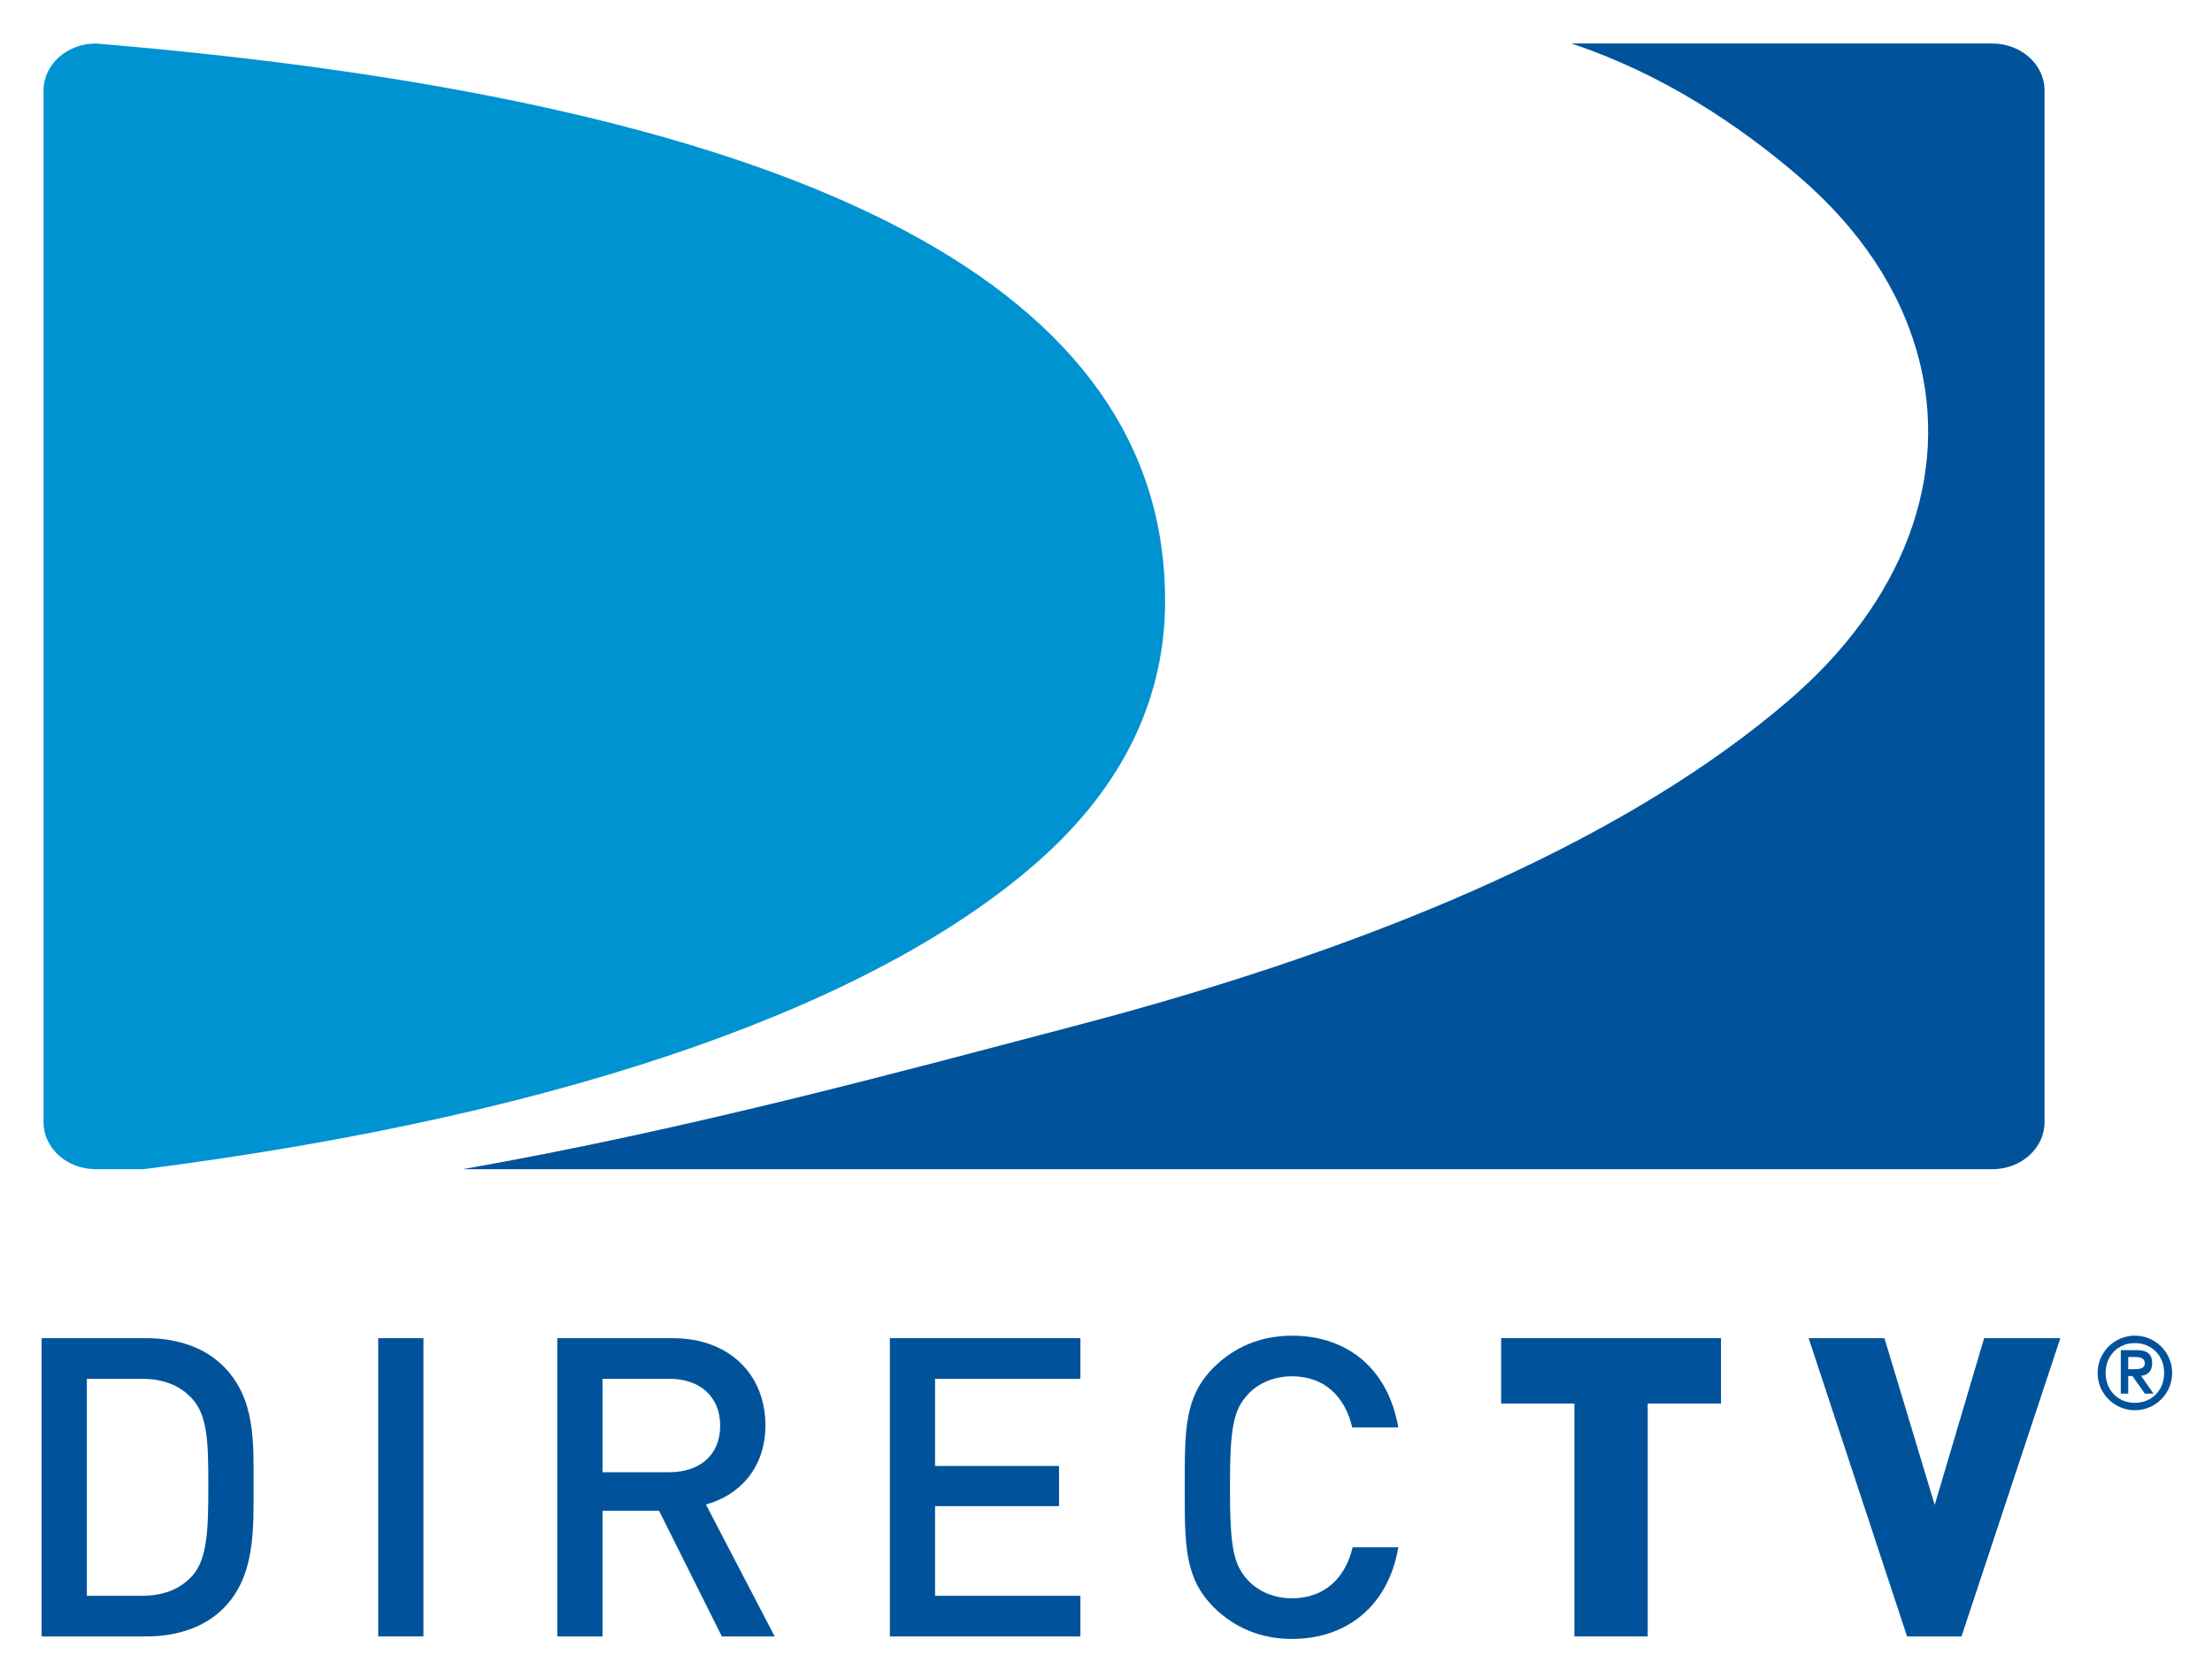
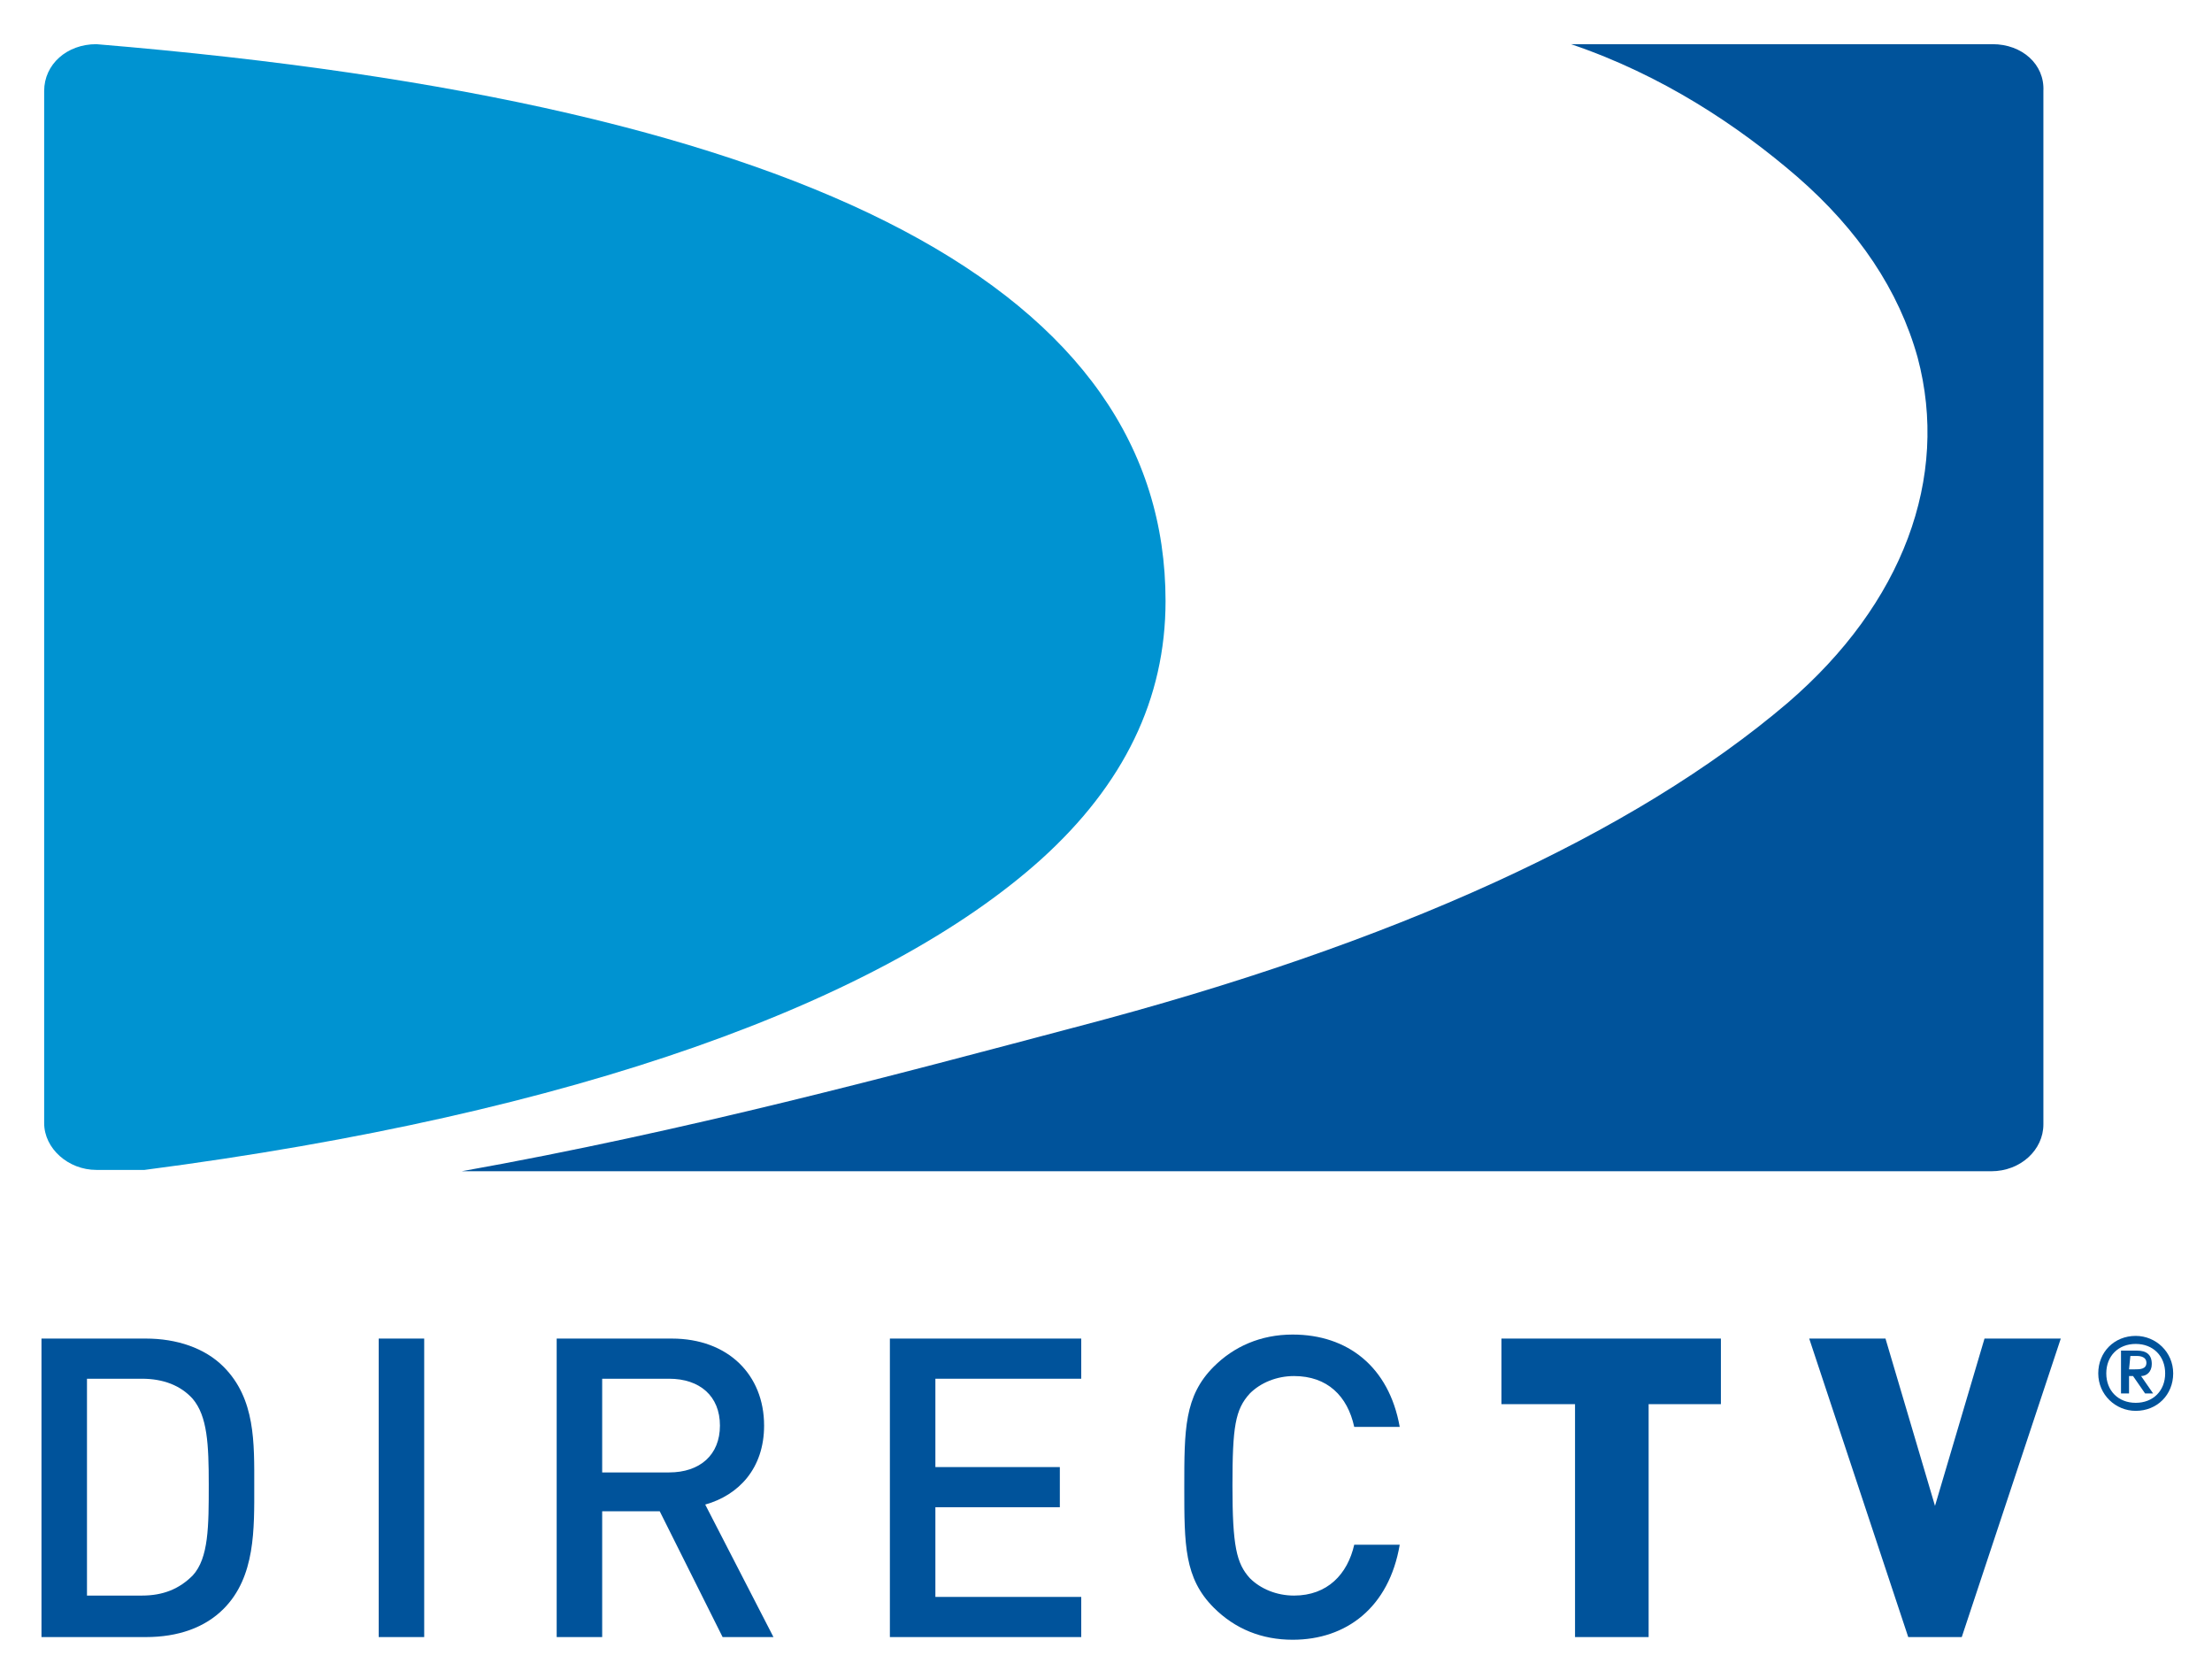
- <svg xmlns="http://www.w3.org/2000/svg" version="1.1" id="VARG" x="0px" y="0px" width="165.346px" height="124.752px" viewBox="0 0 165.346 124.752" enable-background="new 0 0 165.346 124.752" xml:space="preserve">
+ <svg xmlns="http://www.w3.org/2000/svg" version="1.1" id="VARG" x="0px" y="0px" viewBox="0 0 165.3 124.8" style="enable-background:new 0 0 165.3 124.8;" xml:space="preserve">
+   <style type="text/css">
+ 	.st0{fill:#0093D1;}
+ 	.st1{fill:#00539B;}
+ </style>
  <g>
-     <path fill="#0093D1" d="M87.093,44.854C87.064,21.912,61.435,7.782,7.173,3.251H7.168c-2.16,0-3.913,1.569-3.913,3.505v77.116 c0,1.936,1.753,3.506,3.913,3.506h3.552c32.403-4.137,55.264-12.59,67.116-23.215C83.987,58.643,87.103,52.153,87.093,44.854z" />
-     <path fill="#00539B" d="M148.916,3.251h-31.453c6.796,2.261,12.492,6.085,16.928,9.876c4.613,3.951,7.631,8.482,8.986,13.479 c2.434,9-1.094,18.393-9.707,25.767c-11.477,9.848-29.355,17.999-53.134,24.243c-13.576,3.568-29.165,7.807-45.956,10.762h114.335 c2.162,0,3.913-1.57,3.913-3.506V6.756C152.829,4.821,151.078,3.251,148.916,3.251z" />
-     <path fill="#00539B" d="M14.381,104.544c-0.938-1.031-2.19-1.502-3.787-1.502H6.493v16.215h4.101c1.597,0,2.849-0.469,3.787-1.5 c1.158-1.285,1.191-3.695,1.191-6.764C15.572,107.927,15.539,105.829,14.381,104.544z M16.699,120.198 c-1.41,1.406-3.444,2.096-5.762,2.096H3.112v-22.289h7.825c2.317,0,4.352,0.689,5.762,2.098c2.411,2.412,2.254,5.666,2.254,8.891 S19.11,117.786,16.699,120.198z" />
-     <rect x="28.271" y="100.005" fill="#00539B" width="3.381" height="22.289" />
-     <path fill="#00539B" d="M50.046,103.042h-5.008v6.98h5.008c2.254,0,3.787-1.283,3.787-3.475S52.3,103.042,50.046,103.042z  M53.958,122.294l-4.695-9.391h-4.225v9.391h-3.381v-22.289h8.639c4.227,0,6.918,2.725,6.918,6.512 c0,3.193-1.938,5.229-4.445,5.918l5.137,9.859H53.958z" />
-     <polygon fill="#00539B" points="66.517,122.294 66.517,100.005 80.759,100.005 80.759,103.042 69.896,103.042 69.896,109.554  79.162,109.554 79.162,112.558 69.896,112.558 69.896,119.257 80.759,119.257 80.759,122.294 " />
-     <path fill="#00539B" d="M96.573,122.483c-2.317,0-4.321-0.846-5.854-2.379c-2.192-2.193-2.161-4.666-2.161-8.955 c0-4.287-0.031-6.76,2.161-8.953c1.532-1.533,3.536-2.377,5.854-2.377c4.101,0,7.167,2.408,7.951,6.855h-3.444 c-0.531-2.256-2.033-3.82-4.507-3.82c-1.315,0-2.505,0.5-3.287,1.346c-1.095,1.191-1.347,2.475-1.347,6.949 c0,4.477,0.252,5.762,1.347,6.949c0.782,0.848,1.972,1.348,3.287,1.348c2.474,0,4.007-1.564,4.538-3.82h3.413 C103.773,120.071,100.613,122.483,96.573,122.483z" />
-     <polygon fill="#00539B" points="123.166,104.89 123.166,122.294 117.687,122.294 117.687,104.89 112.21,104.89 112.21,100.005  128.644,100.005 128.644,104.89 " />
-     <polygon fill="#00539B" points="146.623,122.294 142.552,122.294 135.195,100.005 140.861,100.005 144.62,112.466 148.312,100.005  154.009,100.005 " />
-     <path fill="#00539B" d="M159.083,102.327h0.385c0.445,0,0.854-0.031,0.854-0.455c0-0.377-0.369-0.461-0.73-0.461h-0.508V102.327z  M158.528,100.903h1.23c0.746,0,1.117,0.301,1.117,0.969c0,0.648-0.377,0.895-0.832,0.947l0.932,1.332h-0.646l-0.932-1.316h-0.314 v1.316h-0.555V100.903z M159.582,104.837c1.255,0,2.187-0.932,2.187-2.232s-0.932-2.232-2.187-2.232s-2.187,0.932-2.187,2.232 S158.327,104.837,159.582,104.837z M159.582,99.817c1.54,0,2.786,1.248,2.786,2.787s-1.246,2.787-2.786,2.787 c-1.538,0-2.786-1.248-2.786-2.787S158.043,99.817,159.582,99.817z" />
+     <path class="st0" d="M87.1,44.9c0-22.9-25.7-37.1-79.9-41.6h0C5,3.3,3.3,4.8,3.3,6.8v77.1c0,1.9,1.8,3.5,3.9,3.5h3.6   C43.1,83.2,66,74.8,77.8,64.2C84,58.6,87.1,52.2,87.1,44.9z" />
+     <path class="st1" d="M148.9,3.3h-31.5c6.8,2.3,12.5,6.1,16.9,9.9c4.6,4,7.6,8.5,9,13.5c2.4,9-1.1,18.4-9.7,25.8   c-11.5,9.8-29.4,18-53.1,24.2c-13.6,3.6-29.2,7.8-46,10.8h114.3c2.2,0,3.9-1.6,3.9-3.5V6.8C152.8,4.8,151.1,3.3,148.9,3.3z" />
+     <path class="st1" d="M14.4,104.5c-0.9-1-2.2-1.5-3.8-1.5H6.5v16.2h4.1c1.6,0,2.8-0.5,3.8-1.5c1.2-1.3,1.2-3.7,1.2-6.8   C15.6,107.9,15.5,105.8,14.4,104.5z M16.7,120.2c-1.4,1.4-3.4,2.1-5.8,2.1H3.1V100h7.8c2.3,0,4.4,0.7,5.8,2.1   c2.4,2.4,2.3,5.7,2.3,8.9S19.1,117.8,16.7,120.2z" />
+     <rect x="28.3" y="100" class="st1" width="3.4" height="22.3" />
+     <path class="st1" d="M50,103h-5v7h5c2.3,0,3.8-1.3,3.8-3.5S52.3,103,50,103z M54,122.3l-4.7-9.4H45v9.4h-3.4V100h8.6   c4.2,0,6.9,2.7,6.9,6.5c0,3.2-1.9,5.2-4.4,5.9l5.1,9.9H54z" />
+     <polygon class="st1" points="66.5,122.3 66.5,100 80.8,100 80.8,103 69.9,103 69.9,109.6 79.2,109.6 79.2,112.6 69.9,112.6    69.9,119.3 80.8,119.3 80.8,122.3  " />
+     <path class="st1" d="M96.6,122.5c-2.3,0-4.3-0.8-5.9-2.4c-2.2-2.2-2.2-4.7-2.2-9c0-4.3,0-6.8,2.2-9c1.5-1.5,3.5-2.4,5.9-2.4   c4.1,0,7.2,2.4,8,6.9h-3.4c-0.5-2.3-2-3.8-4.5-3.8c-1.3,0-2.5,0.5-3.3,1.3c-1.1,1.2-1.3,2.5-1.3,6.9c0,4.5,0.3,5.8,1.3,6.9   c0.8,0.8,2,1.3,3.3,1.3c2.5,0,4-1.6,4.5-3.8h3.4C103.8,120.1,100.6,122.5,96.6,122.5z" />
+     <polygon class="st1" points="123.2,104.9 123.2,122.3 117.7,122.3 117.7,104.9 112.2,104.9 112.2,100 128.6,100 128.6,104.9  " />
+     <polygon class="st1" points="146.6,122.3 142.6,122.3 135.2,100 140.9,100 144.6,112.5 148.3,100 154,100  " />
+     <path class="st1" d="M159.1,102.3h0.4c0.4,0,0.9,0,0.9-0.5c0-0.4-0.4-0.5-0.7-0.5h-0.5L159.1,102.3L159.1,102.3z M158.5,100.9h1.2   c0.7,0,1.1,0.3,1.1,1c0,0.6-0.4,0.9-0.8,0.9l0.9,1.3h-0.6l-0.9-1.3h-0.3v1.3h-0.6L158.5,100.9L158.5,100.9z M159.6,104.8   c1.3,0,2.2-0.9,2.2-2.2s-0.9-2.2-2.2-2.2s-2.2,0.9-2.2,2.2S158.3,104.8,159.6,104.8z M159.6,99.8c1.5,0,2.8,1.2,2.8,2.8   s-1.2,2.8-2.8,2.8c-1.5,0-2.8-1.2-2.8-2.8S158,99.8,159.6,99.8z" />
  </g>
</svg>
